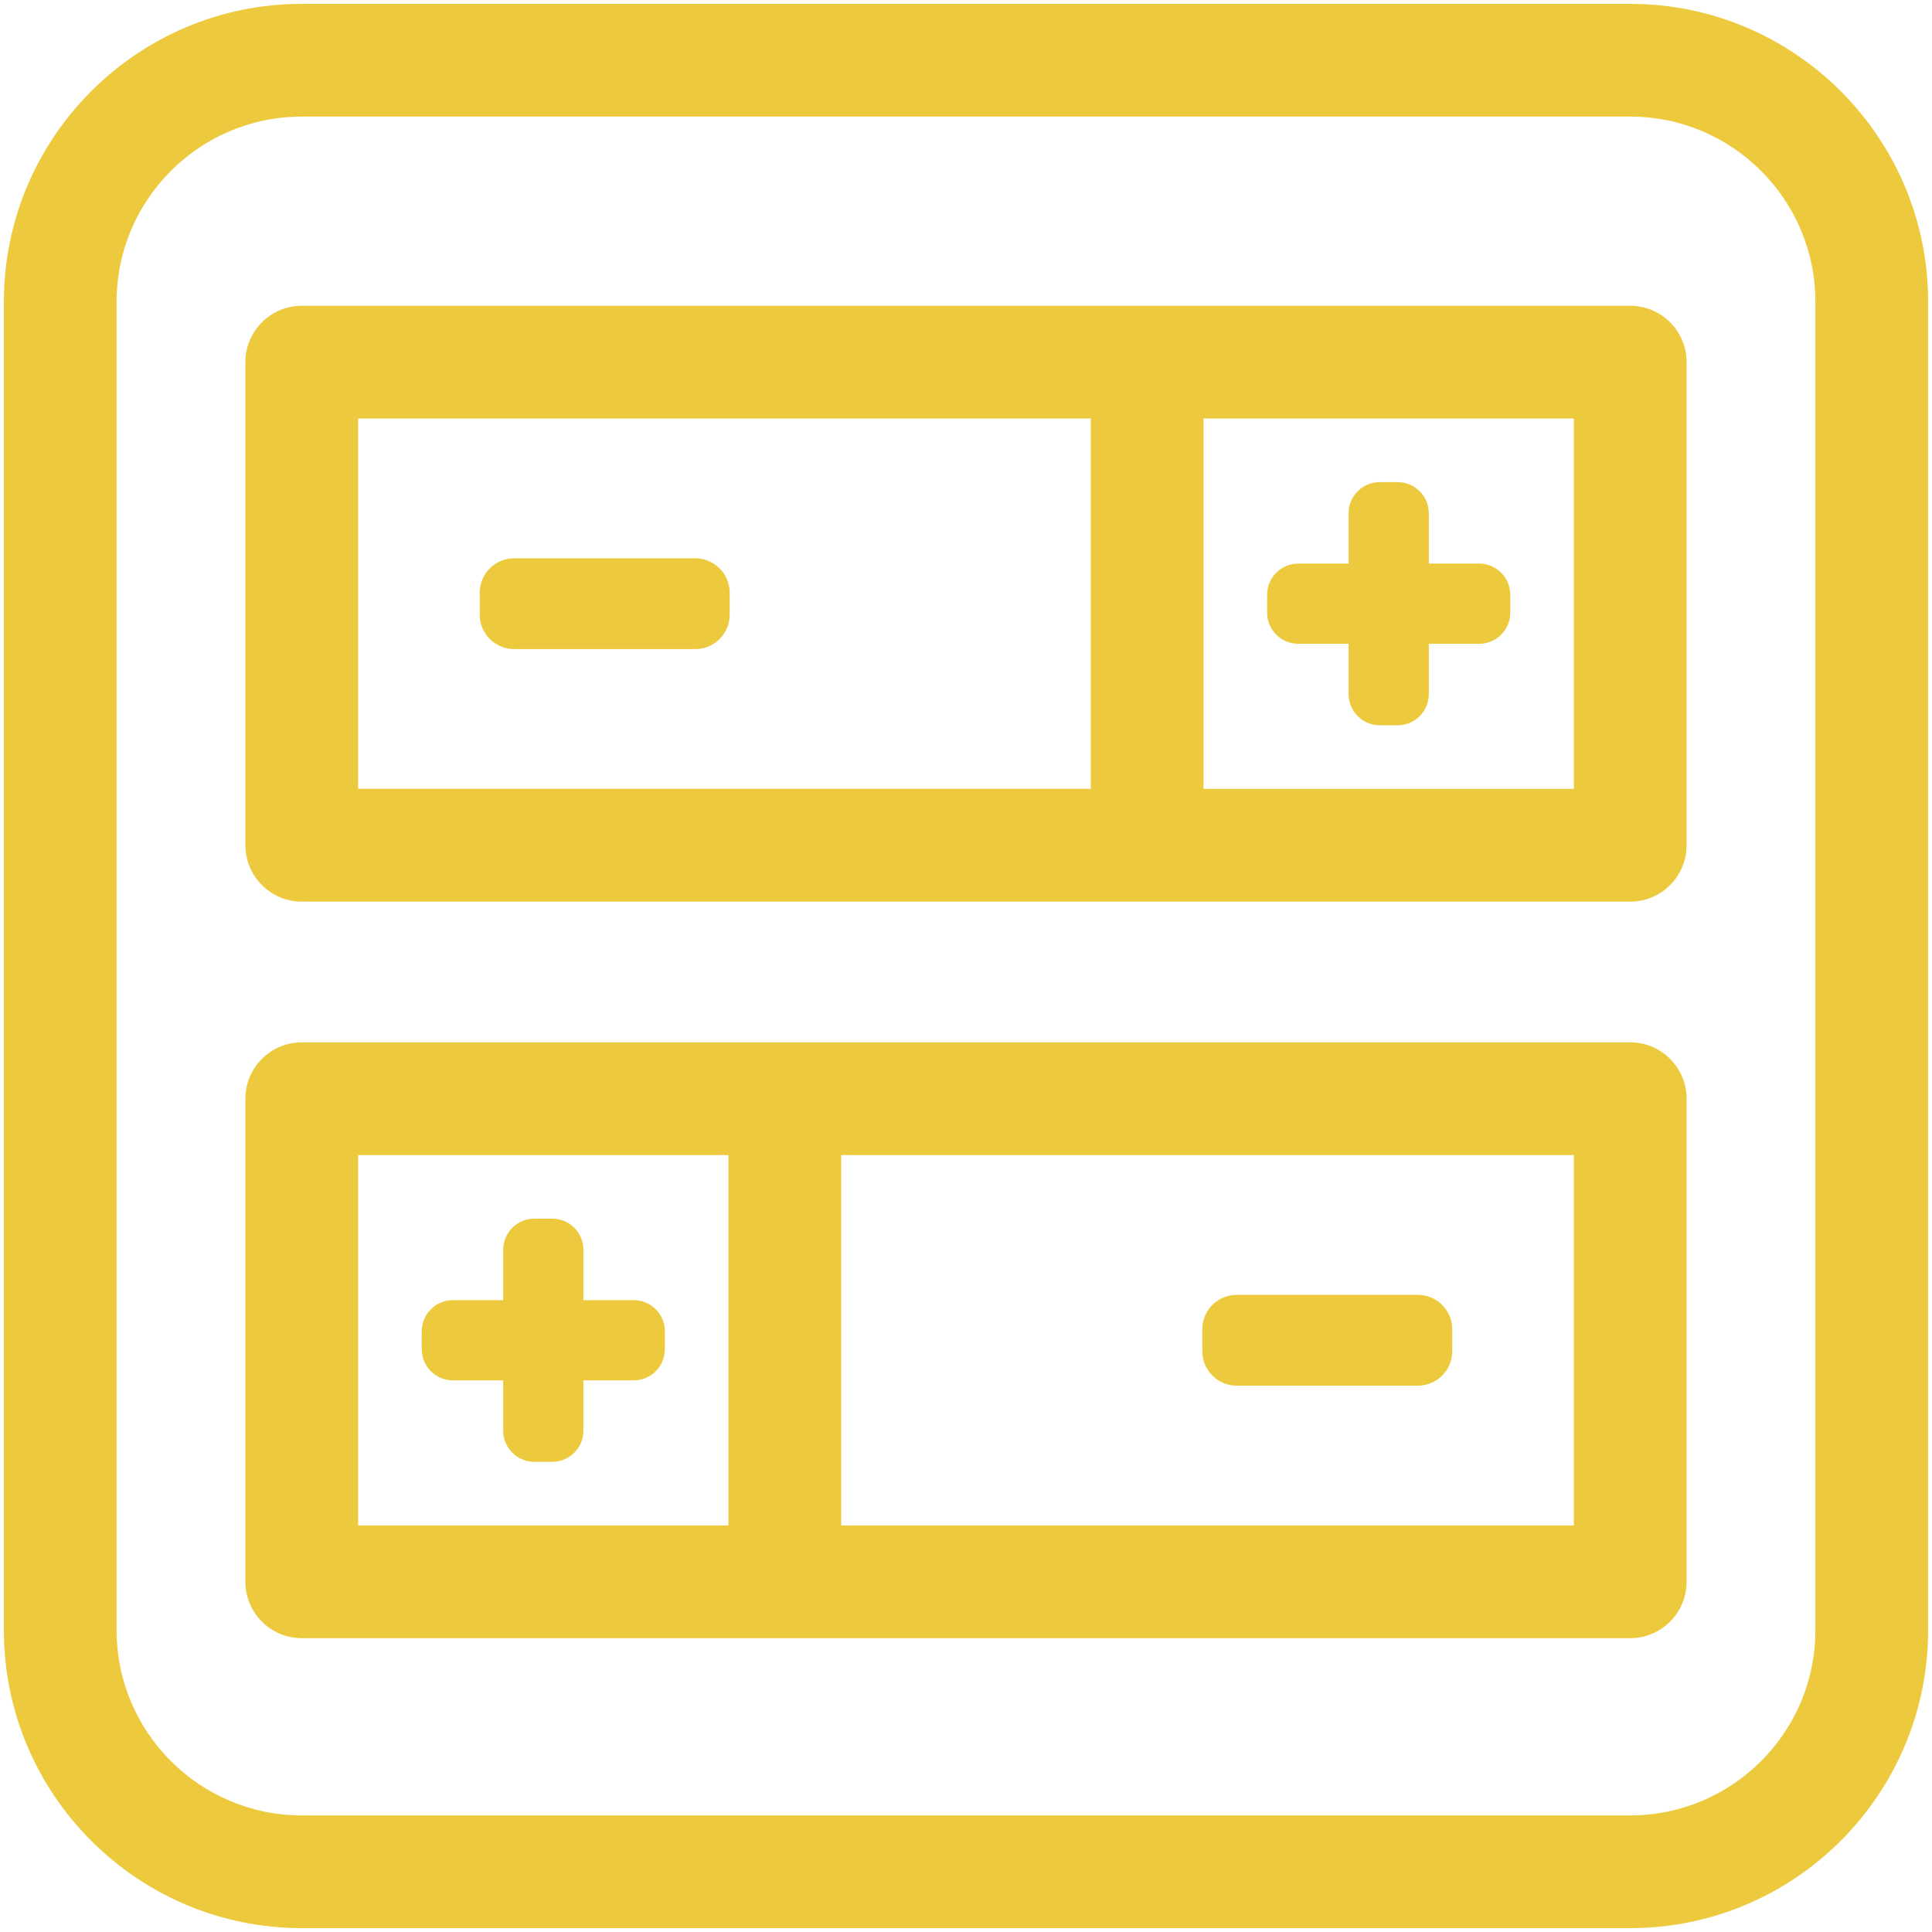
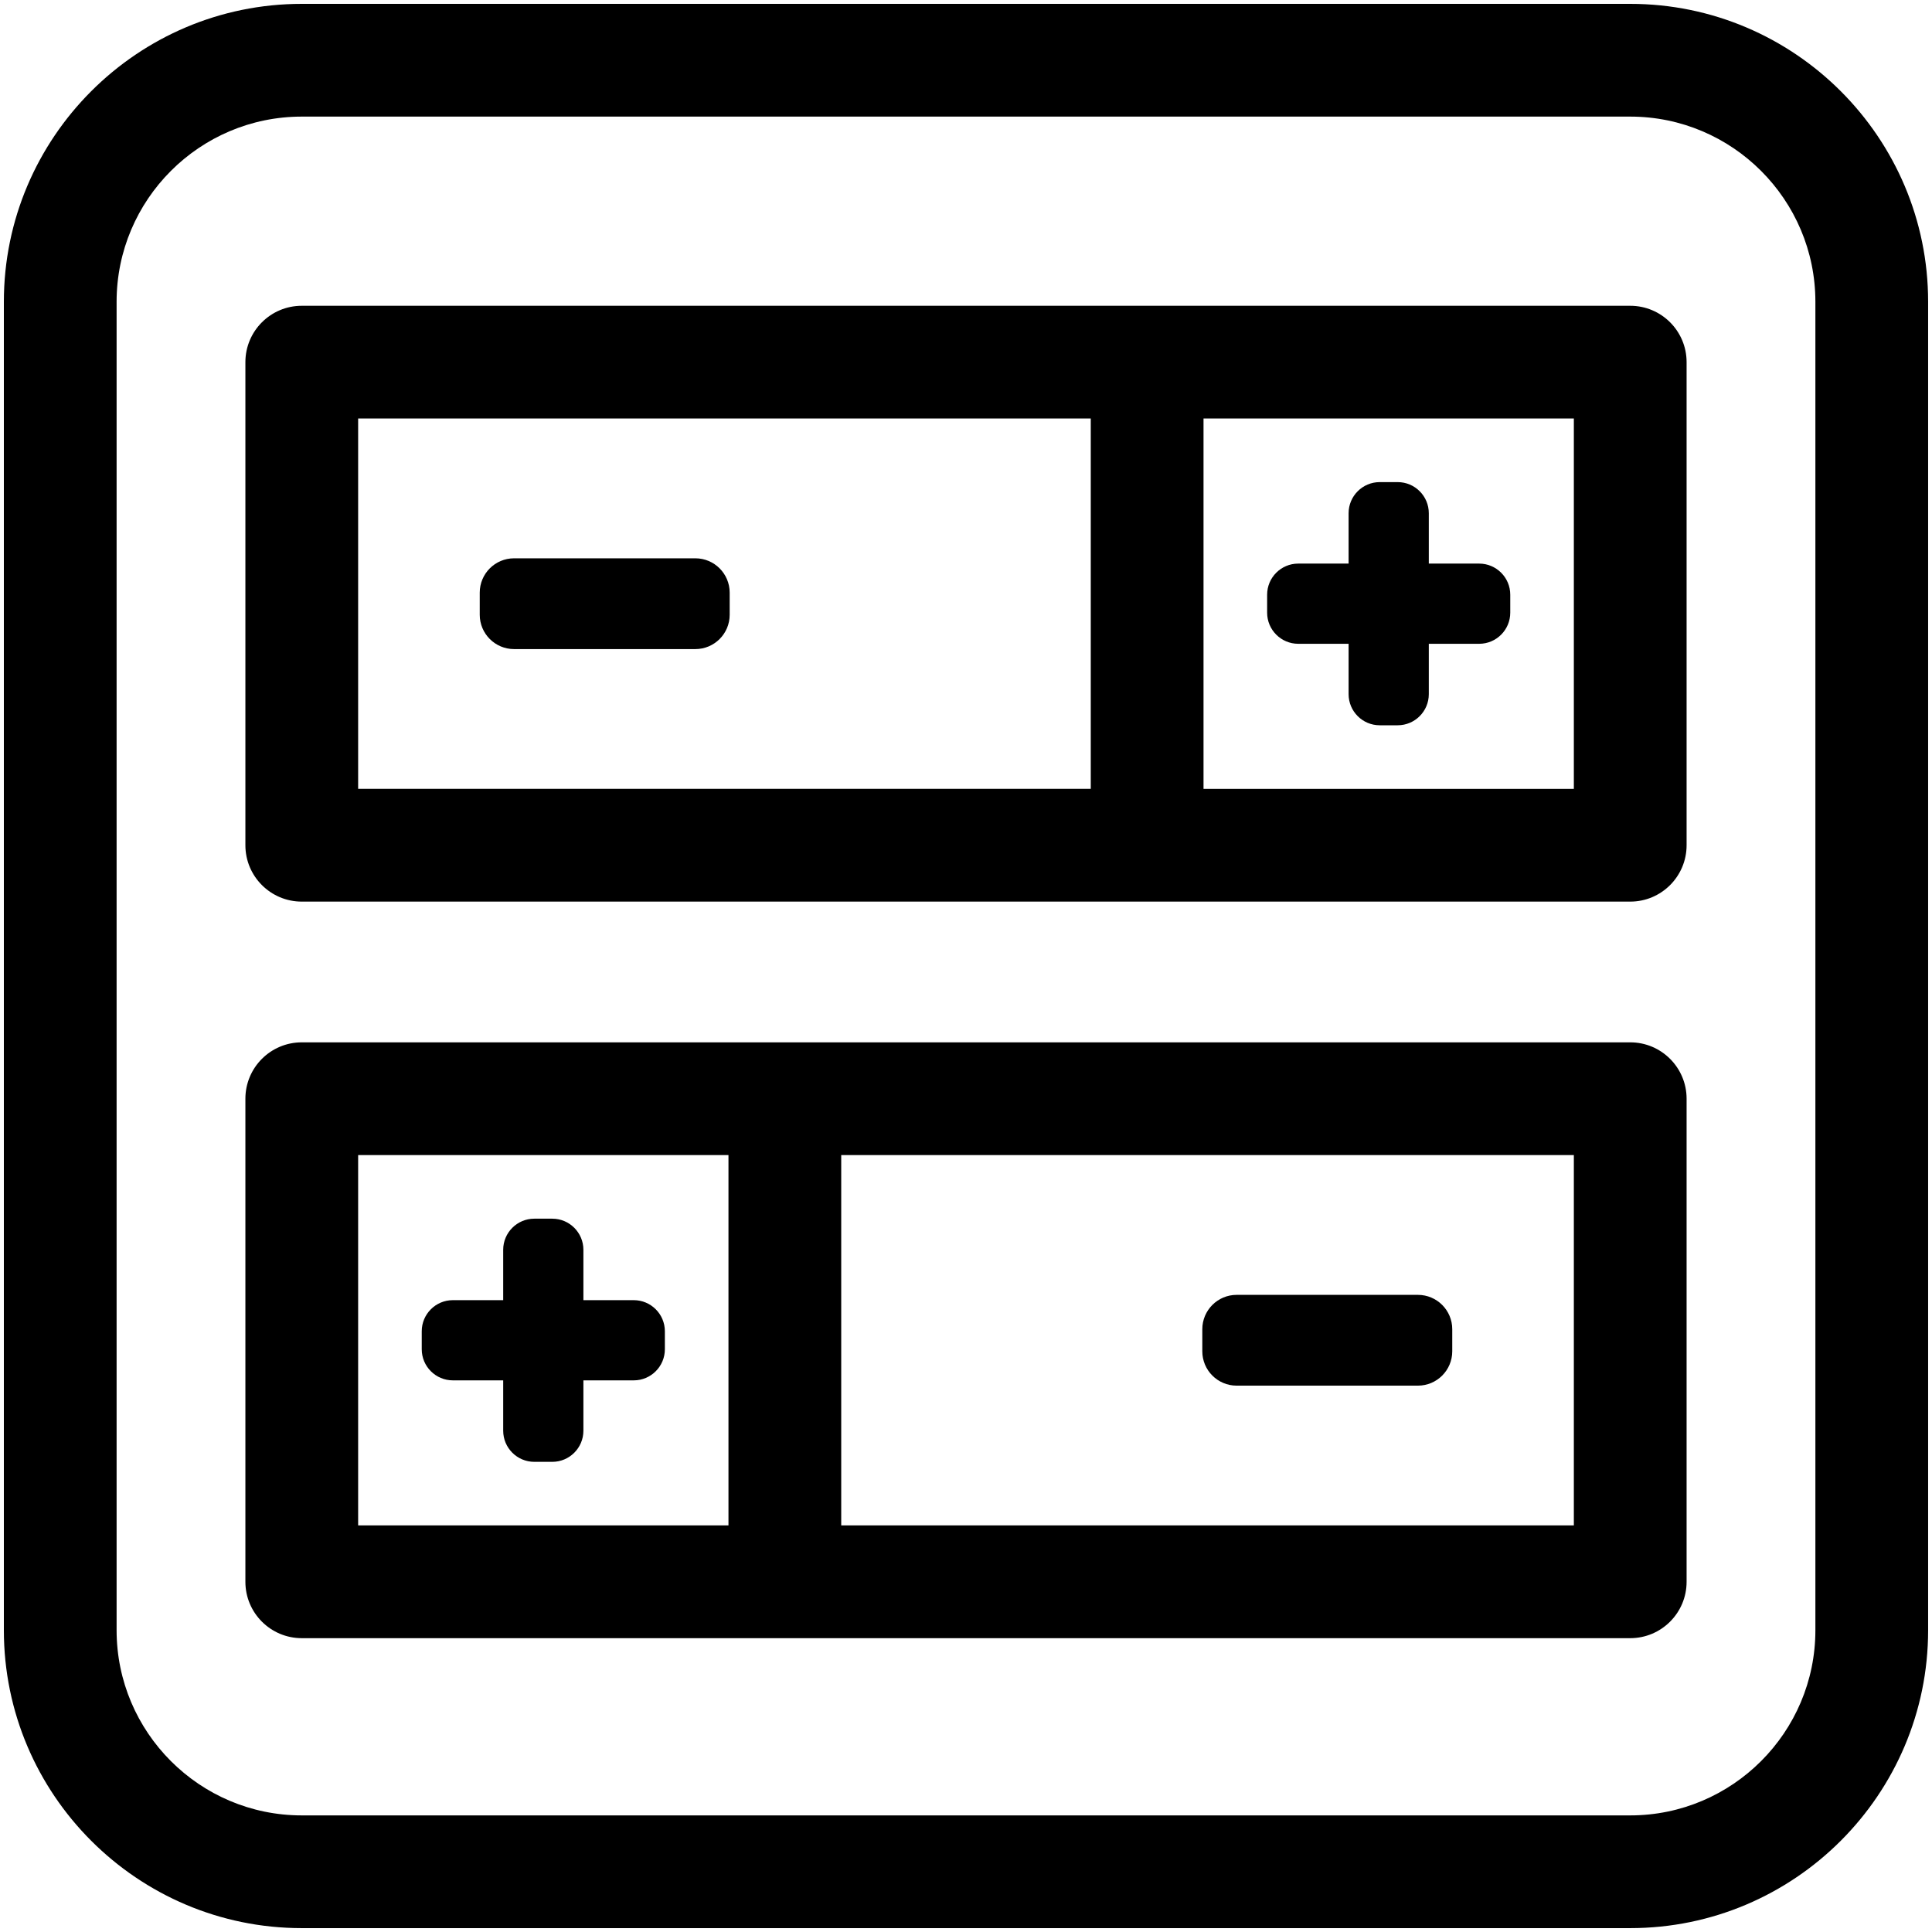
<svg xmlns="http://www.w3.org/2000/svg" version="1.1" id="Layer_1" x="0px" y="0px" viewBox="0 0 150 150" enable-background="new 0 0 150 150" xml:space="preserve">
  <g display="none">
-     <path id="XMLID_82_" display="inline" fill="#EDCA3D" d="M-101.901,33.299h-4.978V28.32c0-2.406-1.952-4.358-4.358-4.358   c-2.407,0-4.358,1.952-4.358,4.358v4.979h-19.291V28.32c0-2.406-1.952-4.358-4.358-4.358c-2.407,0-4.358,1.952-4.358,4.358v4.979   h-14.624V4.981c0-2.407-1.951-4.358-4.358-4.358h-18.671c-2.407,0-4.358,1.951-4.358,4.358v28.318h-14.623V28.32   c0-2.406-1.952-4.358-4.358-4.358c-2.407,0-4.358,1.952-4.358,4.358v4.979h-19.292V28.32c0-2.406-1.951-4.358-4.358-4.358   c-2.406,0-4.358,1.952-4.358,4.358v4.979h-4.978c-2.407,0-4.358,1.951-4.358,4.358v18.671c0,2.407,1.951,4.358,4.358,4.358h26.203   l30.122,30.122v7.84h-18.981c-2.407,0-4.358,1.952-4.358,4.358v28.008c0,2.407,1.951,4.358,4.358,4.358h18.981v9.645   c0,2.407,1.951,4.358,4.358,4.358c2.407,0,4.358-1.951,4.358-4.358V60.687h9.955v84.332c0,2.407,1.952,4.358,4.358,4.358   c2.407,0,4.358-1.951,4.358-4.358v-9.645h18.982c2.406,0,4.358-1.951,4.358-4.358v-28.008c0-2.406-1.952-4.358-4.358-4.358h-18.982   v-7.84l30.122-30.122h26.203c2.407,0,4.358-1.952,4.358-4.358V37.656C-97.543,35.25-99.493,33.299-101.901,33.299z M-176.897,9.339   h9.955v23.96h-9.955V9.339z M-200.238,126.657v-19.292h14.624v19.292H-200.238z M-185.613,78.483l-17.796-17.796h17.796V78.483z    M-143.601,107.365v19.292h-14.624v-19.292H-143.601z M-158.226,78.483V60.687h17.796L-158.226,78.483z M-106.259,51.971H-237.58   v-9.956h131.322V51.971z" />
+     <path id="XMLID_82_" display="inline" d="M-101.901,33.299h-4.978V28.32c0-2.406-1.952-4.358-4.358-4.358   c-2.407,0-4.358,1.952-4.358,4.358v4.979h-19.291V28.32c0-2.406-1.952-4.358-4.358-4.358c-2.407,0-4.358,1.952-4.358,4.358v4.979   h-14.624V4.981c0-2.407-1.951-4.358-4.358-4.358h-18.671c-2.407,0-4.358,1.951-4.358,4.358v28.318h-14.623V28.32   c0-2.406-1.952-4.358-4.358-4.358c-2.407,0-4.358,1.952-4.358,4.358v4.979h-19.292V28.32c0-2.406-1.951-4.358-4.358-4.358   c-2.406,0-4.358,1.952-4.358,4.358v4.979h-4.978c-2.407,0-4.358,1.951-4.358,4.358v18.671c0,2.407,1.951,4.358,4.358,4.358h26.203   l30.122,30.122v7.84h-18.981c-2.407,0-4.358,1.952-4.358,4.358v28.008c0,2.407,1.951,4.358,4.358,4.358h18.981v9.645   c0,2.407,1.951,4.358,4.358,4.358c2.407,0,4.358-1.951,4.358-4.358V60.687h9.955v84.332c0,2.407,1.952,4.358,4.358,4.358   c2.407,0,4.358-1.951,4.358-4.358v-9.645h18.982c2.406,0,4.358-1.951,4.358-4.358v-28.008c0-2.406-1.952-4.358-4.358-4.358h-18.982   v-7.84l30.122-30.122h26.203c2.407,0,4.358-1.952,4.358-4.358V37.656C-97.543,35.25-99.493,33.299-101.901,33.299z M-176.897,9.339   h9.955v23.96h-9.955V9.339z M-200.238,126.657v-19.292h14.624v19.292H-200.238z M-185.613,78.483l-17.796-17.796h17.796V78.483z    M-143.601,107.365v19.292h-14.624v-19.292H-143.601z M-158.226,78.483V60.687h17.796L-158.226,78.483z M-106.259,51.971H-237.58   v-9.956h131.322V51.971z" />
  </g>
  <g>
-     <path id="XMLID_129_" fill="#EDCA3D" d="M126.571,0.3H23.429C10.676,0.3,0.3,10.676,0.3,23.429v103.141   c0,12.754,10.376,23.129,23.129,23.129h103.141c12.754,0,23.129-10.376,23.129-23.129V23.429C149.7,10.676,139.324,0.3,126.571,0.3   z M140.946,126.571c0,7.926-6.449,14.376-14.376,14.376H23.429c-7.926,0-14.376-6.449-14.376-14.376V23.429   c0-7.926,6.449-14.376,14.376-14.376h103.141c7.926,0,14.376,6.449,14.376,14.376V126.571z" />
+     <path id="XMLID_129_" d="M126.571,0.3H23.429C10.676,0.3,0.3,10.676,0.3,23.429v103.141   c0,12.754,10.376,23.129,23.129,23.129h103.141c12.754,0,23.129-10.376,23.129-23.129V23.429C149.7,10.676,139.324,0.3,126.571,0.3   z M140.946,126.571c0,7.926-6.449,14.376-14.376,14.376H23.429c-7.926,0-14.376-6.449-14.376-14.376V23.429   c0-7.926,6.449-14.376,14.376-14.376h103.141c7.926,0,14.376,6.449,14.376,14.376V126.571z" />
    <g>
-       <path id="XMLID_121_" fill="#EDCA3D" d="M126.571,23.741H23.429c-2.416,0-4.377,1.96-4.377,4.377v37.506    c0,2.416,1.961,4.377,4.377,4.377h103.141c2.418,0,4.377-1.961,4.377-4.377V28.118C130.948,25.701,128.988,23.741,126.571,23.741z     M27.806,32.494h56.881v28.752H27.806V32.494z M122.194,61.247H93.441V32.494h28.752V61.247z" />
-       <path fill="#EDCA3D" d="M114.842,43.757h-3.91v-3.911c0-1.332-1.083-2.415-2.415-2.415h-1.398c-1.331,0-2.414,1.083-2.414,2.415    v3.911h-3.91c-1.332,0-2.415,1.083-2.415,2.414v1.399c0,1.331,1.083,2.414,2.415,2.414h3.91v3.911    c0,1.332,1.083,2.415,2.414,2.415h1.398c1.332,0,2.415-1.083,2.415-2.415v-3.911h3.91c1.331,0,2.414-1.083,2.414-2.414v-1.399    C117.256,44.84,116.173,43.757,114.842,43.757z" />
-       <path fill="#EDCA3D" d="M53.986,50.395H39.913c-1.473,0-2.666-1.194-2.666-2.666v-1.716c0-1.473,1.194-2.666,2.666-2.666h14.073    c1.473,0,2.666,1.194,2.666,2.666v1.716C56.653,49.201,55.459,50.395,53.986,50.395z" />
+       <path id="XMLID_121_" d="M126.571,23.741H23.429c-2.416,0-4.377,1.96-4.377,4.377v37.506    c0,2.416,1.961,4.377,4.377,4.377h103.141c2.418,0,4.377-1.961,4.377-4.377V28.118C130.948,25.701,128.988,23.741,126.571,23.741z     M27.806,32.494h56.881v28.752H27.806V32.494z M122.194,61.247H93.441V32.494h28.752V61.247z" />
+       <path d="M114.842,43.757h-3.91v-3.911c0-1.332-1.083-2.415-2.415-2.415h-1.398c-1.331,0-2.414,1.083-2.414,2.415    v3.911h-3.91c-1.332,0-2.415,1.083-2.415,2.414v1.399c0,1.331,1.083,2.414,2.415,2.414h3.91v3.911    c0,1.332,1.083,2.415,2.414,2.415h1.398c1.332,0,2.415-1.083,2.415-2.415v-3.911h3.91c1.331,0,2.414-1.083,2.414-2.414v-1.399    C117.256,44.84,116.173,43.757,114.842,43.757z" />
+       <path d="M53.986,50.395H39.913c-1.473,0-2.666-1.194-2.666-2.666v-1.716c0-1.473,1.194-2.666,2.666-2.666h14.073    c1.473,0,2.666,1.194,2.666,2.666v1.716C56.653,49.201,55.459,50.395,53.986,50.395z" />
    </g>
    <g>
-       <path id="XMLID_1_" fill="#EDCA3D" d="M23.429,127.187h103.141c2.416,0,4.377-1.96,4.377-4.377V85.304    c0-2.416-1.961-4.377-4.377-4.377H23.429c-2.418,0-4.377,1.961-4.377,4.377v37.506C19.052,125.227,21.012,127.187,23.429,127.187z     M122.194,118.434H65.312V89.681h56.881V118.434z M27.806,89.681h28.752v28.752H27.806V89.681z" />
-       <path fill="#EDCA3D" d="M35.158,107.171h3.91v3.911c0,1.332,1.083,2.415,2.415,2.415h1.398c1.331,0,2.414-1.083,2.414-2.415    v-3.911h3.91c1.332,0,2.415-1.083,2.415-2.414v-1.399c0-1.331-1.083-2.414-2.415-2.414h-3.91v-3.911    c0-1.332-1.083-2.415-2.414-2.415h-1.398c-1.332,0-2.415,1.083-2.415,2.415v3.911h-3.91c-1.331,0-2.414,1.083-2.414,2.414v1.399    C32.744,106.088,33.827,107.171,35.158,107.171z" />
-       <path fill="#EDCA3D" d="M96.013,100.533h14.073c1.473,0,2.666,1.194,2.666,2.666v1.716c0,1.473-1.194,2.666-2.666,2.666H96.013    c-1.473,0-2.666-1.194-2.666-2.666v-1.716C93.347,101.727,94.541,100.533,96.013,100.533z" />
+       <path id="XMLID_1_" d="M23.429,127.187h103.141c2.416,0,4.377-1.96,4.377-4.377V85.304    c0-2.416-1.961-4.377-4.377-4.377H23.429c-2.418,0-4.377,1.961-4.377,4.377v37.506C19.052,125.227,21.012,127.187,23.429,127.187z     M122.194,118.434H65.312V89.681h56.881V118.434z M27.806,89.681h28.752v28.752H27.806V89.681z" />
+       <path d="M35.158,107.171h3.91v3.911c0,1.332,1.083,2.415,2.415,2.415h1.398c1.331,0,2.414-1.083,2.414-2.415    v-3.911h3.91c1.332,0,2.415-1.083,2.415-2.414v-1.399c0-1.331-1.083-2.414-2.415-2.414h-3.91v-3.911    c0-1.332-1.083-2.415-2.414-2.415h-1.398c-1.332,0-2.415,1.083-2.415,2.415v3.911h-3.91c-1.331,0-2.414,1.083-2.414,2.414v1.399    C32.744,106.088,33.827,107.171,35.158,107.171z" />
+       <path d="M96.013,100.533h14.073c1.473,0,2.666,1.194,2.666,2.666v1.716c0,1.473-1.194,2.666-2.666,2.666H96.013    c-1.473,0-2.666-1.194-2.666-2.666v-1.716C93.347,101.727,94.541,100.533,96.013,100.533z" />
    </g>
  </g>
  <g display="none">
-     <path id="XMLID_131_" display="inline" fill="#EDCA3D" d="M351.882-180.091c-14.901,0-26.985,12.056-26.985,26.985v70.056   c0,10.872-8.845,19.718-19.718,19.718c-10.872,0-19.718-8.845-19.718-19.718v-8.043h4.15c2.006,0,3.634-1.626,3.634-3.633v-11.934   h0.257c6.278,0,11.418-5.076,11.418-11.417v-42.812c0-2.006-1.628-3.634-3.634-3.634h-4.151v-11.934   c0-2.007-1.627-3.634-3.634-3.634h-23.351c-2.006,0-3.633,1.627-3.633,3.634v11.934h-4.15c-2.007,0-3.634,1.628-3.634,3.634v42.812   c0,6.372,5.172,11.417,11.417,11.417h0.258v11.934c0,2.007,1.627,3.633,3.634,3.633h4.15v8.043   c0,14.88,12.106,26.985,26.986,26.985s26.985-12.105,26.985-26.985v-70.056c0-10.887,8.808-19.718,19.718-19.718   c10.873,0,19.719,8.846,19.719,19.718v93.408c0,2.007,1.627,3.634,3.634,3.634c2.006,0,3.634-1.627,3.634-3.634v-93.408   C378.868-167.985,366.763-180.091,351.882-180.091z M273.785-172.823h16.084v8.3h-16.084V-172.823z M266.001-118.078v-39.178   h31.653v39.178c0,2.262-1.828,4.15-4.151,4.15h-23.351C267.89-113.927,266.001-115.756,266.001-118.078z M277.677-106.66h8.301v8.3   h-8.301V-106.66z" />
-     <path display="inline" fill="#EDCA3D" d="M283.9-140.475l3.086-6.018c0.637-1.241,0.146-2.764-1.095-3.4l-0.696-0.357   c-1.241-0.637-2.763-0.146-3.4,1.095l-7.004,13.656c-0.385,0.751,0.159,1.644,1.003,1.646l4.074,0.009   c0.189,0,0.31,0.2,0.224,0.368l-2.883,5.621c-0.637,1.241-0.146,2.764,1.095,3.4l0.696,0.357c1.241,0.637,2.763,0.146,3.4-1.095   l6.724-13.111c0.377-0.735-0.136-1.613-0.961-1.645l-4.049-0.159C283.93-140.114,283.815-140.31,283.9-140.475z" />
+     <path id="XMLID_131_" display="inline" d="M351.882-180.091c-14.901,0-26.985,12.056-26.985,26.985v70.056   c0,10.872-8.845,19.718-19.718,19.718c-10.872,0-19.718-8.845-19.718-19.718v-8.043h4.15c2.006,0,3.634-1.626,3.634-3.633v-11.934   h0.257c6.278,0,11.418-5.076,11.418-11.417v-42.812c0-2.006-1.628-3.634-3.634-3.634h-4.151v-11.934   c0-2.007-1.627-3.634-3.634-3.634h-23.351c-2.006,0-3.633,1.627-3.633,3.634v11.934h-4.15c-2.007,0-3.634,1.628-3.634,3.634v42.812   c0,6.372,5.172,11.417,11.417,11.417h0.258v11.934c0,2.007,1.627,3.633,3.634,3.633h4.15v8.043   c0,14.88,12.106,26.985,26.986,26.985s26.985-12.105,26.985-26.985v-70.056c0-10.887,8.808-19.718,19.718-19.718   c10.873,0,19.719,8.846,19.719,19.718v93.408c0,2.007,1.627,3.634,3.634,3.634c2.006,0,3.634-1.627,3.634-3.634v-93.408   C378.868-167.985,366.763-180.091,351.882-180.091z M273.785-172.823h16.084v8.3h-16.084V-172.823z M266.001-118.078v-39.178   h31.653v39.178c0,2.262-1.828,4.15-4.151,4.15h-23.351C267.89-113.927,266.001-115.756,266.001-118.078z M277.677-106.66h8.301v8.3   h-8.301V-106.66z" />
+     <path display="inline" d="M283.9-140.475l3.086-6.018c0.637-1.241,0.146-2.764-1.095-3.4l-0.696-0.357   c-1.241-0.637-2.763-0.146-3.4,1.095l-7.004,13.656c-0.385,0.751,0.159,1.644,1.003,1.646l4.074,0.009   c0.189,0,0.31,0.2,0.224,0.368l-2.883,5.621c-0.637,1.241-0.146,2.764,1.095,3.4l0.696,0.357c1.241,0.637,2.763,0.146,3.4-1.095   l6.724-13.111c0.377-0.735-0.136-1.613-0.961-1.645l-4.049-0.159C283.93-140.114,283.815-140.31,283.9-140.475z" />
  </g>
</svg>
